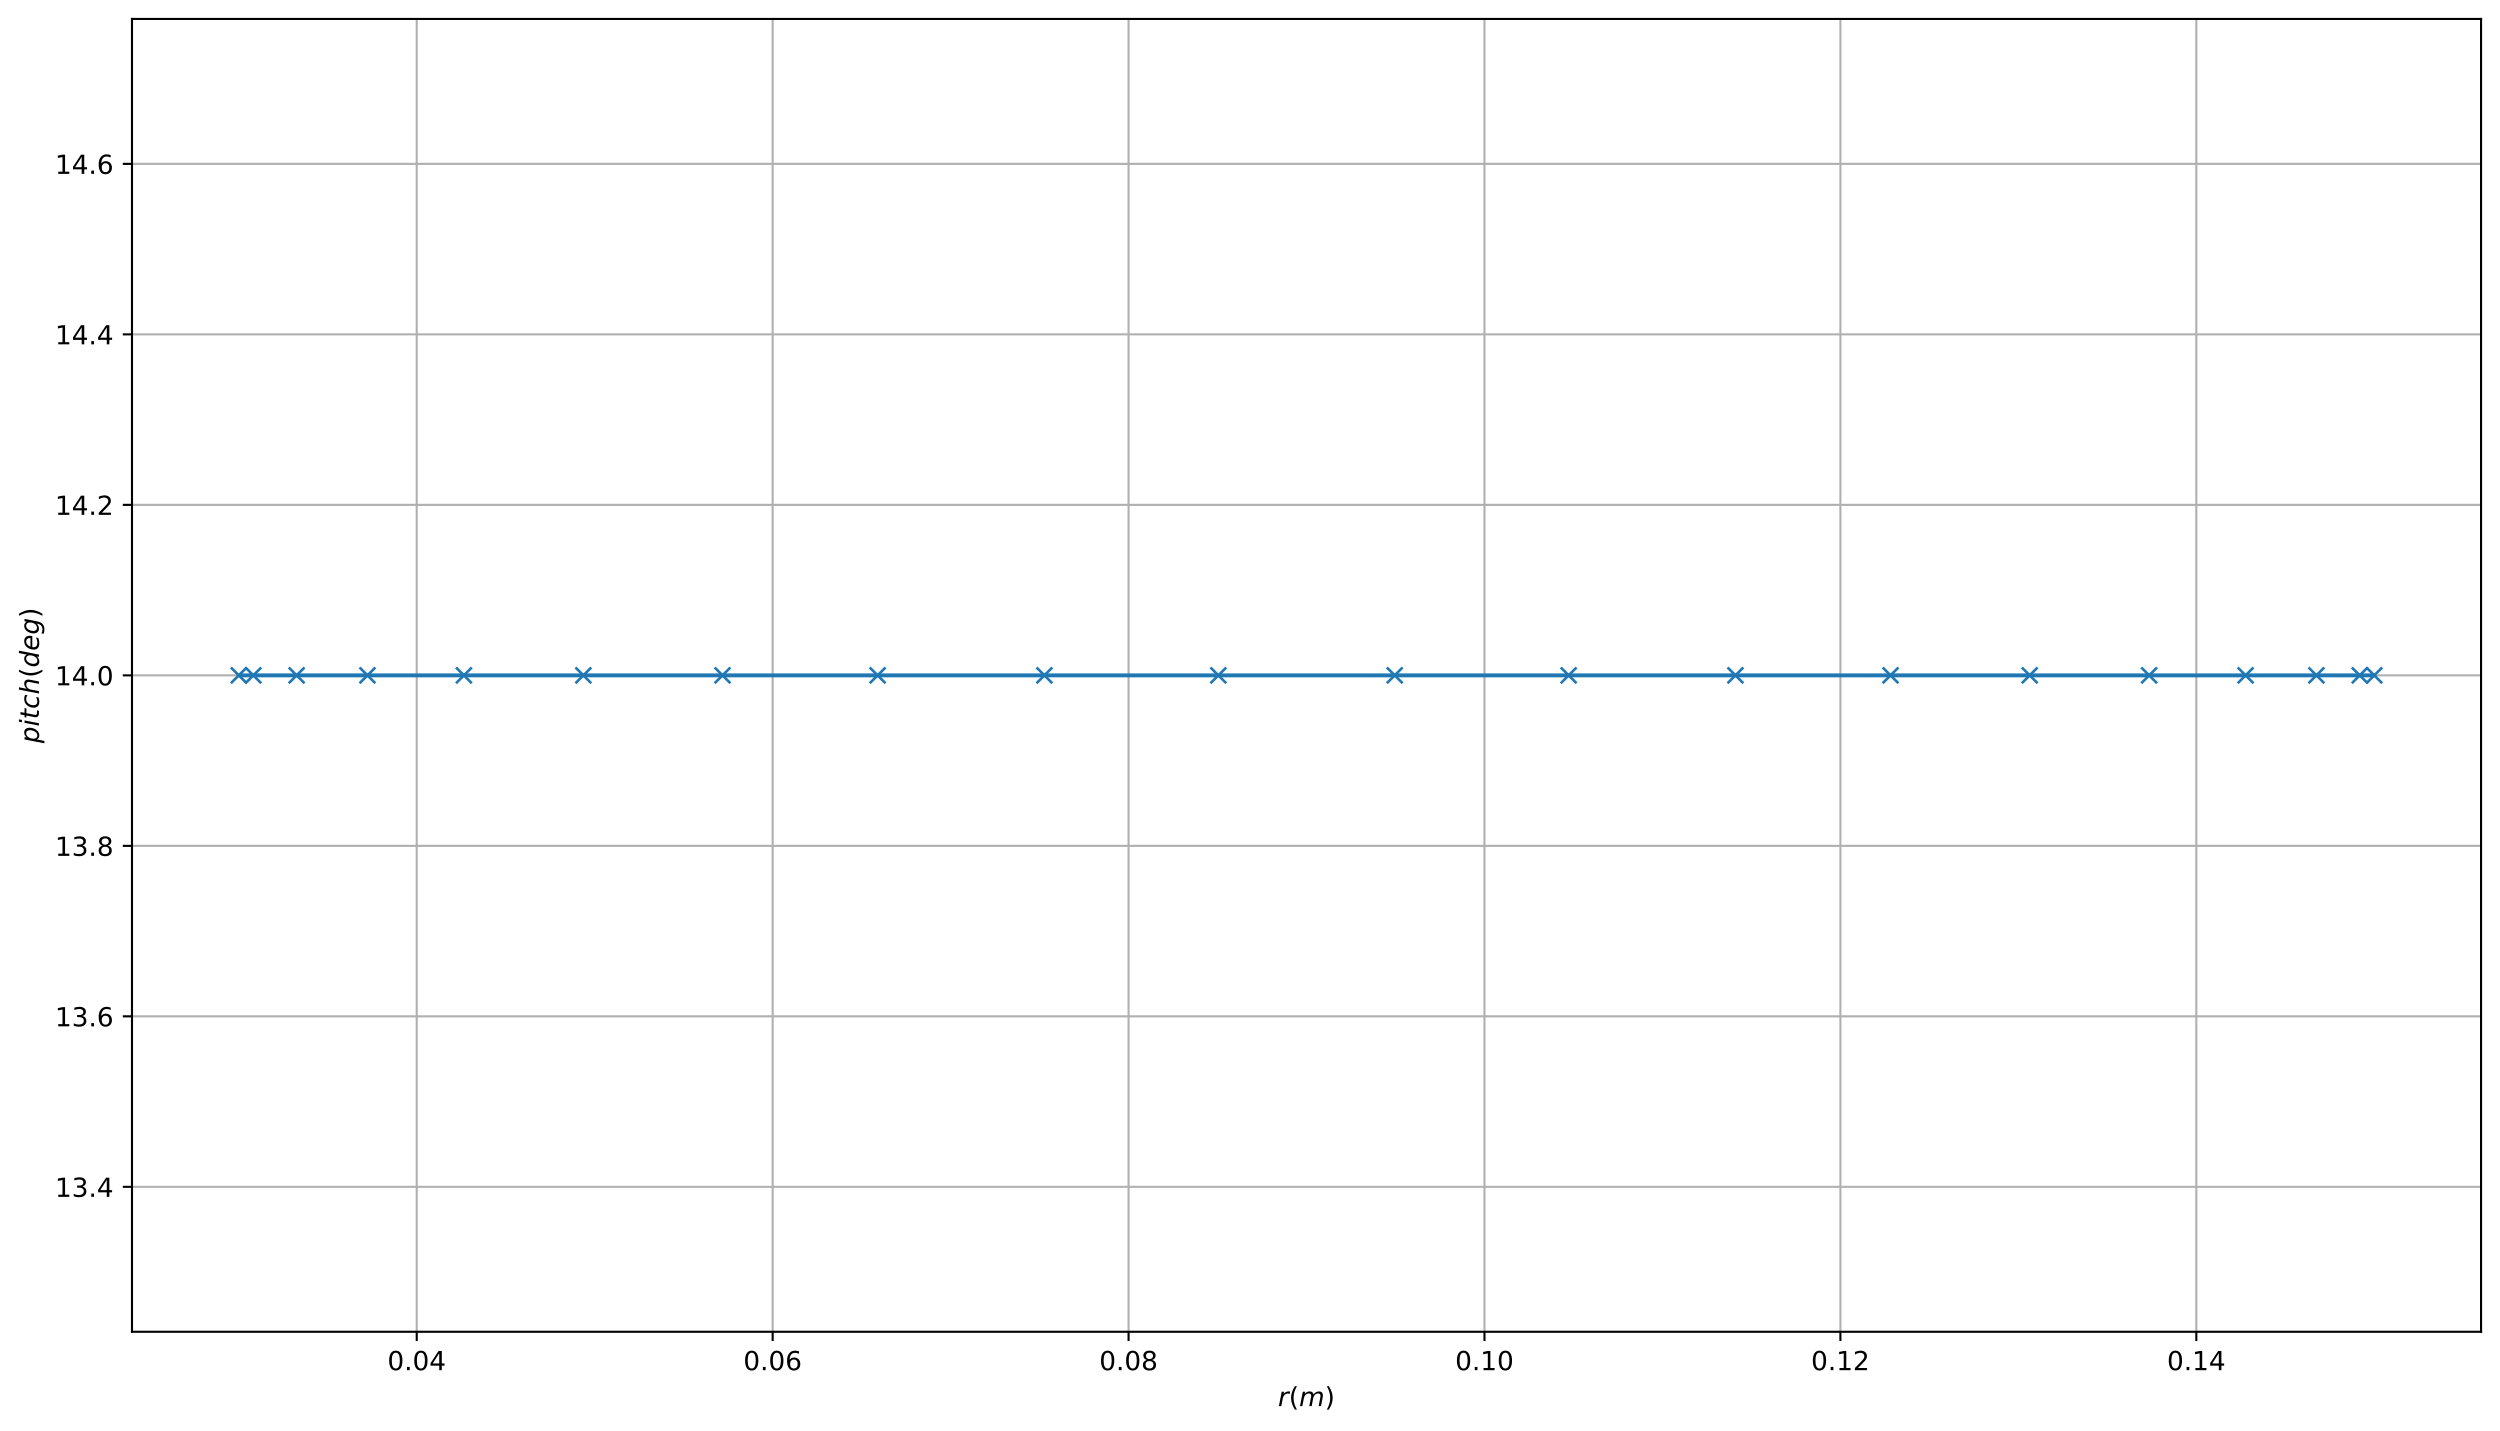
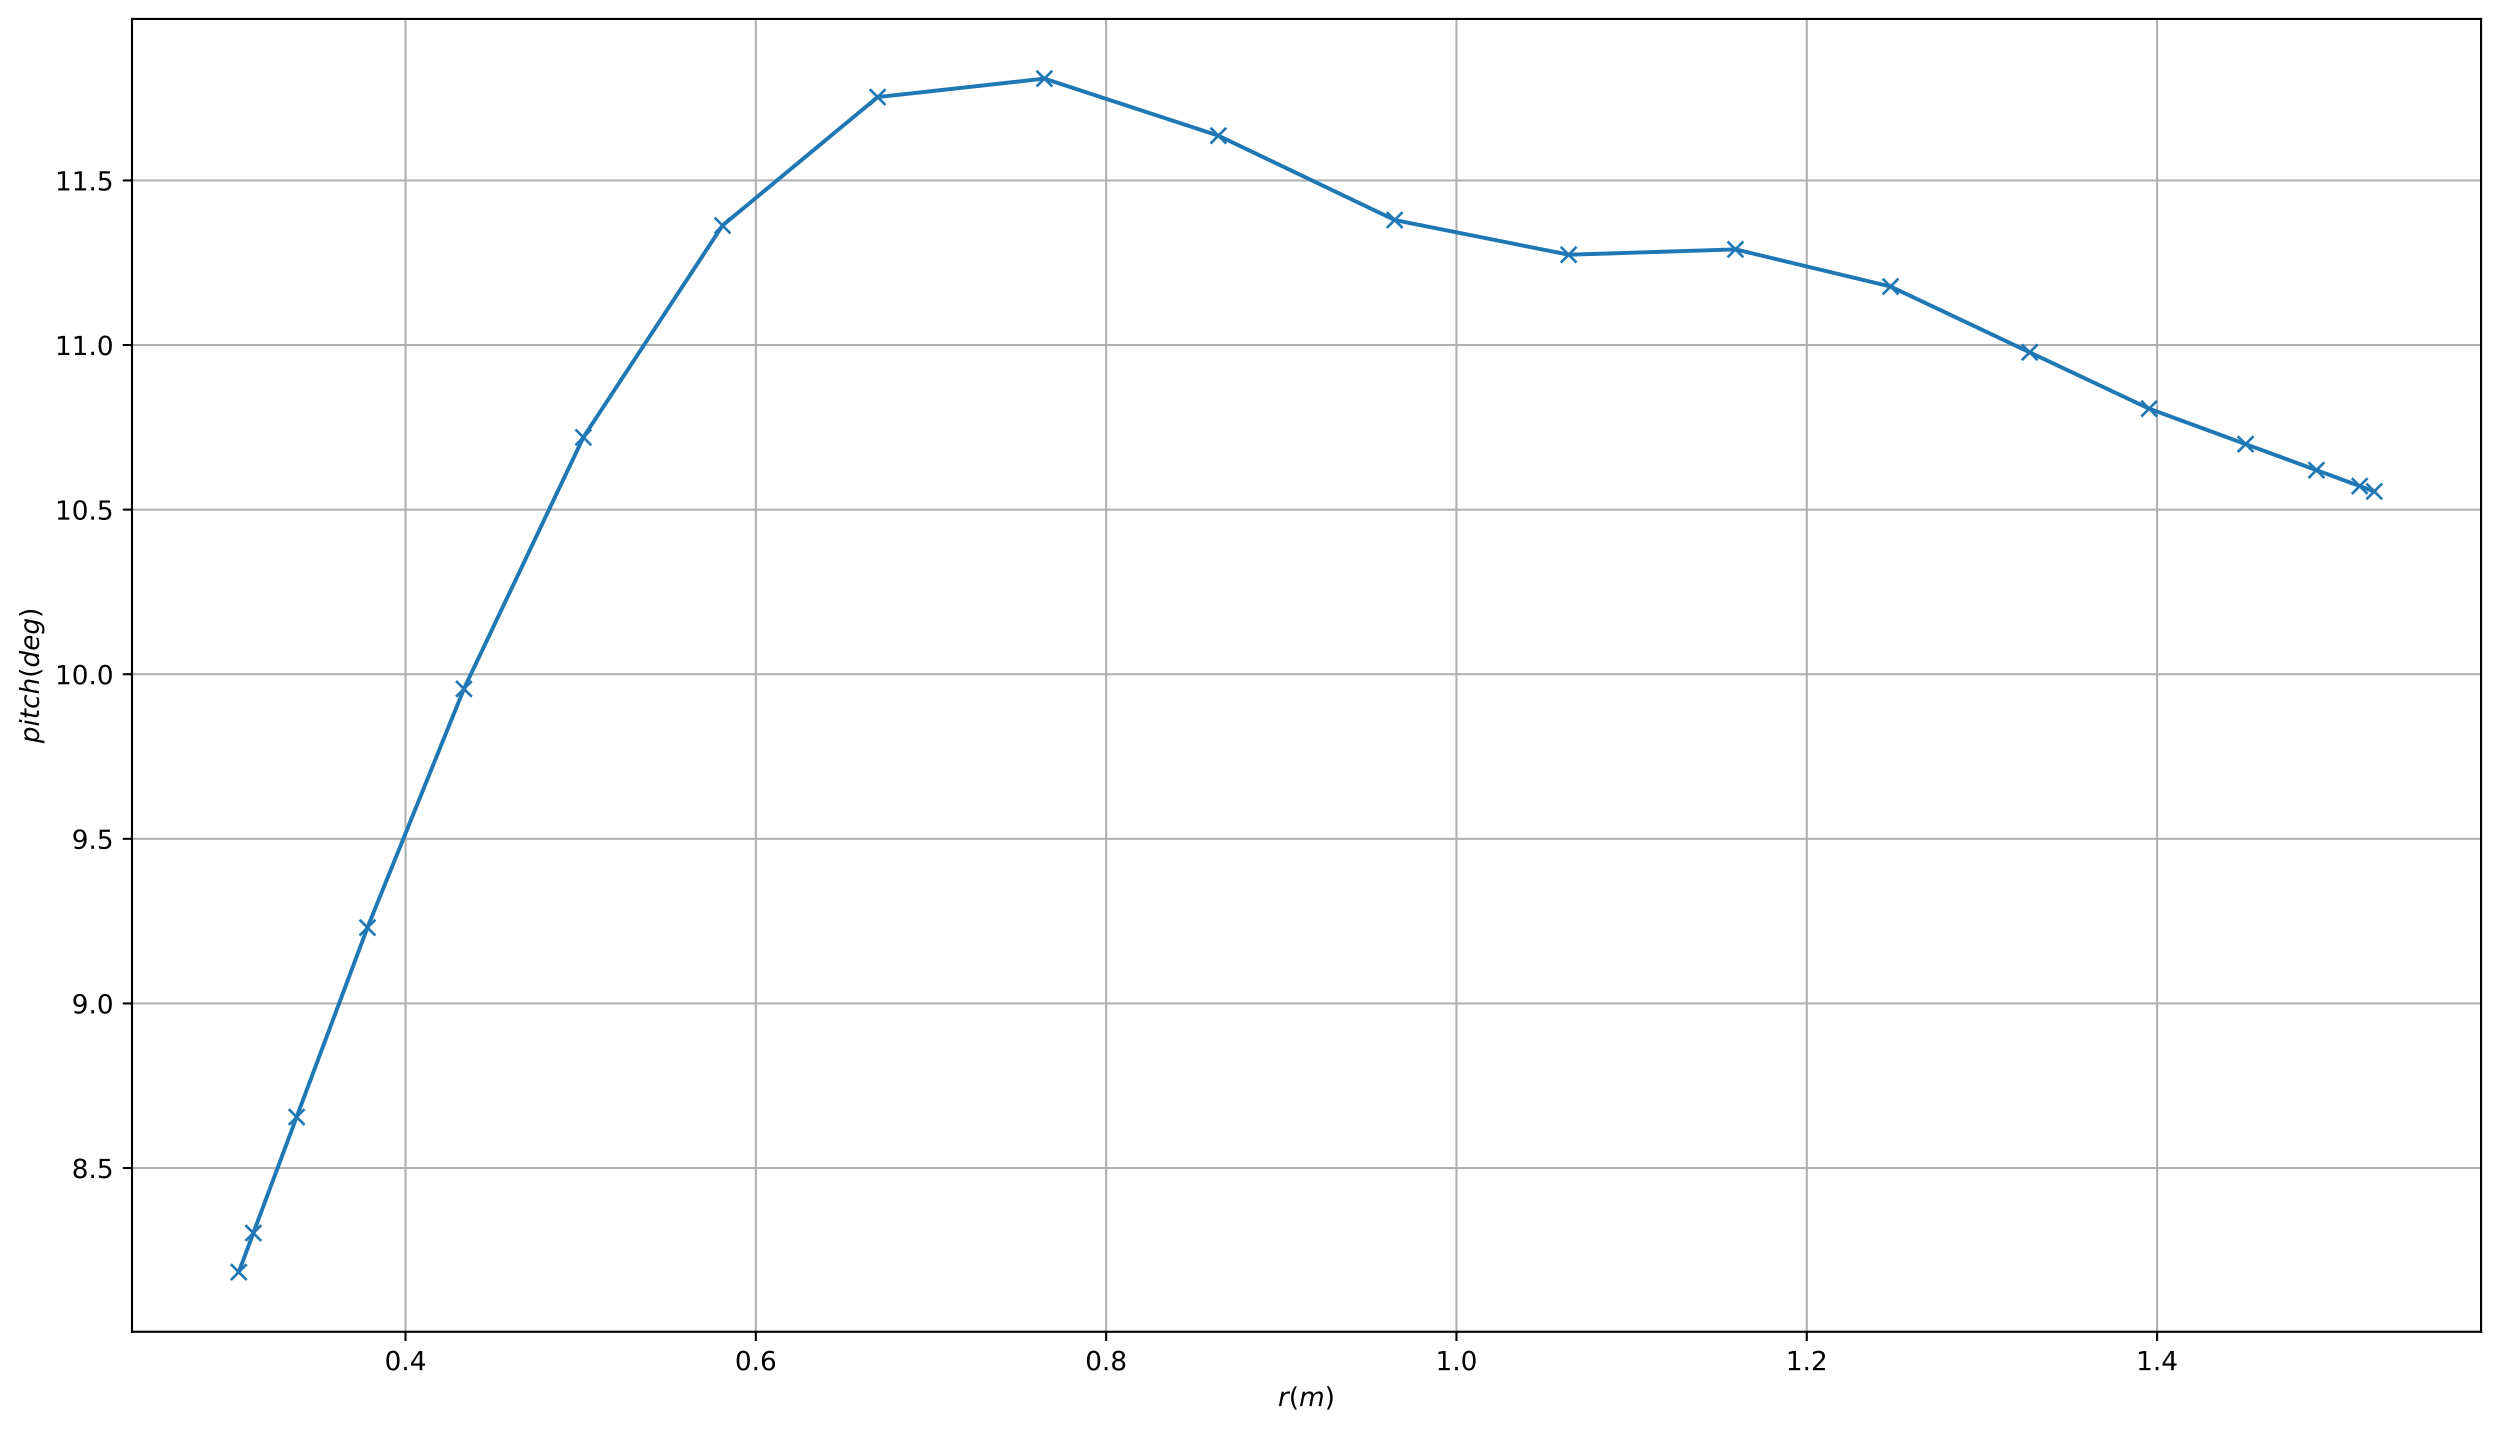
<svg xmlns="http://www.w3.org/2000/svg" xmlns:xlink="http://www.w3.org/1999/xlink" width="950.166pt" height="543.716pt" viewBox="0 0 950.166 543.716" version="1.1">
  <defs>
    <style type="text/css">*{stroke-linejoin: round; stroke-linecap: butt}</style>
  </defs>
  <g id="figure_1">
    <g id="patch_1">
      <path d="M 0 543.716  L 950.166 543.716  L 950.166 0  L 0 0  L 0 543.716  z " style="fill: none" />
    </g>
    <g id="axes_1">
      <g id="patch_2">
        <path d="M 50.166 506.16  L 942.966 506.16  L 942.966 7.2  L 50.166 7.2  L 50.166 506.16  z " style="fill: none" />
      </g>
      <g id="matplotlib.axis_1">
        <g id="xtick_1">
          <g id="line2d_1">
-             <path d="M 158.384 506.16  L 158.384 7.2  " clip-path="url(#p266bfb9ab6)" style="fill: none; stroke: #b0b0b0; stroke-width: 0.8; stroke-linecap: square" />
+             <path d="M 154.123 506.16  L 154.123 7.2  " clip-path="url(#pc7302e370b)" style="fill: none; stroke: #b0b0b0; stroke-width: 0.8; stroke-linecap: square" />
          </g>
          <g id="line2d_2">
            <defs>
-               <path id="mf2b3771dda" d="M 0 0  L 0 3.5  " style="stroke: #000000; stroke-width: 0.8" />
+               <path id="m782c3caecd" d="M 0 0  L 0 3.5  " style="stroke: #000000; stroke-width: 0.8" />
            </defs>
            <g>
-               <use xlink:href="#mf2b3771dda" x="158.384" y="506.16" style="stroke: #000000; stroke-width: 0.8" />
+               <use xlink:href="#m782c3caecd" x="154.123" y="506.16" style="stroke: #000000; stroke-width: 0.8" />
            </g>
          </g>
          <g id="text_1">
-             <g transform="translate(147.251 520.7584) scale(0.1 -0.1)">
+             <g transform="translate(146.1717 520.7584) scale(0.1 -0.1)">
              <defs>
                <path id="DejaVuSans-30" d="M 2034 4250  Q 1547 4250 1301 3770  Q 1056 3291 1056 2328  Q 1056 1369 1301 889  Q 1547 409 2034 409  Q 2525 409 2770 889  Q 3016 1369 3016 2328  Q 3016 3291 2770 3770  Q 2525 4250 2034 4250  z M 2034 4750  Q 2819 4750 3233 4129  Q 3647 3509 3647 2328  Q 3647 1150 3233 529  Q 2819 -91 2034 -91  Q 1250 -91 836 529  Q 422 1150 422 2328  Q 422 3509 836 4129  Q 1250 4750 2034 4750  z " transform="scale(0.015625)" />
                <path id="DejaVuSans-2e" d="M 684 794  L 1344 794  L 1344 0  L 684 0  L 684 794  z " transform="scale(0.015625)" />
                <path id="DejaVuSans-34" d="M 2419 4116  L 825 1625  L 2419 1625  L 2419 4116  z M 2253 4666  L 3047 4666  L 3047 1625  L 3713 1625  L 3713 1100  L 3047 1100  L 3047 0  L 2419 0  L 2419 1100  L 313 1100  L 313 1709  L 2253 4666  z " transform="scale(0.015625)" />
              </defs>
              <use xlink:href="#DejaVuSans-30" />
              <use xlink:href="#DejaVuSans-2e" transform="translate(63.62305 0)" />
-               <use xlink:href="#DejaVuSans-30" transform="translate(95.41016 0)" />
-               <use xlink:href="#DejaVuSans-34" transform="translate(159.0332 0)" />
+               <use xlink:href="#DejaVuSans-34" transform="translate(95.41016 0)" />
            </g>
          </g>
        </g>
        <g id="xtick_2">
          <g id="line2d_3">
-             <path d="M 293.657 506.16  L 293.657 7.2  " clip-path="url(#p266bfb9ab6)" style="fill: none; stroke: #b0b0b0; stroke-width: 0.8; stroke-linecap: square" />
+             <path d="M 287.266 506.16  L 287.266 7.2  " clip-path="url(#pc7302e370b)" style="fill: none; stroke: #b0b0b0; stroke-width: 0.8; stroke-linecap: square" />
          </g>
          <g id="line2d_4">
            <g>
-               <use xlink:href="#mf2b3771dda" x="293.657" y="506.16" style="stroke: #000000; stroke-width: 0.8" />
+               <use xlink:href="#m782c3caecd" x="287.266" y="506.16" style="stroke: #000000; stroke-width: 0.8" />
            </g>
          </g>
          <g id="text_2">
-             <g transform="translate(282.5237 520.7584) scale(0.1 -0.1)">
+             <g transform="translate(279.3141 520.7584) scale(0.1 -0.1)">
              <defs>
                <path id="DejaVuSans-36" d="M 2113 2584  Q 1688 2584 1439 2293  Q 1191 2003 1191 1497  Q 1191 994 1439 701  Q 1688 409 2113 409  Q 2538 409 2786 701  Q 3034 994 3034 1497  Q 3034 2003 2786 2293  Q 2538 2584 2113 2584  z M 3366 4563  L 3366 3988  Q 3128 4100 2886 4159  Q 2644 4219 2406 4219  Q 1781 4219 1451 3797  Q 1122 3375 1075 2522  Q 1259 2794 1537 2939  Q 1816 3084 2150 3084  Q 2853 3084 3261 2657  Q 3669 2231 3669 1497  Q 3669 778 3244 343  Q 2819 -91 2113 -91  Q 1303 -91 875 529  Q 447 1150 447 2328  Q 447 3434 972 4092  Q 1497 4750 2381 4750  Q 2619 4750 2861 4703  Q 3103 4656 3366 4563  z " transform="scale(0.015625)" />
              </defs>
              <use xlink:href="#DejaVuSans-30" />
              <use xlink:href="#DejaVuSans-2e" transform="translate(63.62305 0)" />
-               <use xlink:href="#DejaVuSans-30" transform="translate(95.41016 0)" />
-               <use xlink:href="#DejaVuSans-36" transform="translate(159.0332 0)" />
+               <use xlink:href="#DejaVuSans-36" transform="translate(95.41016 0)" />
            </g>
          </g>
        </g>
        <g id="xtick_3">
          <g id="line2d_5">
-             <path d="M 428.929 506.16  L 428.929 7.2  " clip-path="url(#p266bfb9ab6)" style="fill: none; stroke: #b0b0b0; stroke-width: 0.8; stroke-linecap: square" />
+             <path d="M 420.408 506.16  L 420.408 7.2  " clip-path="url(#pc7302e370b)" style="fill: none; stroke: #b0b0b0; stroke-width: 0.8; stroke-linecap: square" />
          </g>
          <g id="line2d_6">
            <g>
-               <use xlink:href="#mf2b3771dda" x="428.929" y="506.16" style="stroke: #000000; stroke-width: 0.8" />
+               <use xlink:href="#m782c3caecd" x="420.408" y="506.16" style="stroke: #000000; stroke-width: 0.8" />
            </g>
          </g>
          <g id="text_3">
-             <g transform="translate(417.7964 520.7584) scale(0.1 -0.1)">
+             <g transform="translate(412.4566 520.7584) scale(0.1 -0.1)">
              <defs>
                <path id="DejaVuSans-38" d="M 2034 2216  Q 1584 2216 1326 1975  Q 1069 1734 1069 1313  Q 1069 891 1326 650  Q 1584 409 2034 409  Q 2484 409 2743 651  Q 3003 894 3003 1313  Q 3003 1734 2745 1975  Q 2488 2216 2034 2216  z M 1403 2484  Q 997 2584 770 2862  Q 544 3141 544 3541  Q 544 4100 942 4425  Q 1341 4750 2034 4750  Q 2731 4750 3128 4425  Q 3525 4100 3525 3541  Q 3525 3141 3298 2862  Q 3072 2584 2669 2484  Q 3125 2378 3379 2068  Q 3634 1759 3634 1313  Q 3634 634 3220 271  Q 2806 -91 2034 -91  Q 1263 -91 848 271  Q 434 634 434 1313  Q 434 1759 690 2068  Q 947 2378 1403 2484  z M 1172 3481  Q 1172 3119 1398 2916  Q 1625 2713 2034 2713  Q 2441 2713 2670 2916  Q 2900 3119 2900 3481  Q 2900 3844 2670 4047  Q 2441 4250 2034 4250  Q 1625 4250 1398 4047  Q 1172 3844 1172 3481  z " transform="scale(0.015625)" />
              </defs>
              <use xlink:href="#DejaVuSans-30" />
              <use xlink:href="#DejaVuSans-2e" transform="translate(63.62305 0)" />
-               <use xlink:href="#DejaVuSans-30" transform="translate(95.41016 0)" />
-               <use xlink:href="#DejaVuSans-38" transform="translate(159.0332 0)" />
+               <use xlink:href="#DejaVuSans-38" transform="translate(95.41016 0)" />
            </g>
          </g>
        </g>
        <g id="xtick_4">
          <g id="line2d_7">
-             <path d="M 564.202 506.16  L 564.202 7.2  " clip-path="url(#p266bfb9ab6)" style="fill: none; stroke: #b0b0b0; stroke-width: 0.8; stroke-linecap: square" />
+             <path d="M 553.551 506.16  L 553.551 7.2  " clip-path="url(#pc7302e370b)" style="fill: none; stroke: #b0b0b0; stroke-width: 0.8; stroke-linecap: square" />
          </g>
          <g id="line2d_8">
            <g>
-               <use xlink:href="#mf2b3771dda" x="564.202" y="506.16" style="stroke: #000000; stroke-width: 0.8" />
+               <use xlink:href="#m782c3caecd" x="553.551" y="506.16" style="stroke: #000000; stroke-width: 0.8" />
            </g>
          </g>
          <g id="text_4">
-             <g transform="translate(553.0692 520.7584) scale(0.1 -0.1)">
+             <g transform="translate(545.599 520.7584) scale(0.1 -0.1)">
              <defs>
                <path id="DejaVuSans-31" d="M 794 531  L 1825 531  L 1825 4091  L 703 3866  L 703 4441  L 1819 4666  L 2450 4666  L 2450 531  L 3481 531  L 3481 0  L 794 0  L 794 531  z " transform="scale(0.015625)" />
              </defs>
-               <use xlink:href="#DejaVuSans-30" />
-               <use xlink:href="#DejaVuSans-2e" transform="translate(63.62305 0)" />
-               <use xlink:href="#DejaVuSans-31" transform="translate(95.41016 0)" />
-               <use xlink:href="#DejaVuSans-30" transform="translate(159.0332 0)" />
+               <use xlink:href="#DejaVuSans-31" />
+               <use xlink:href="#DejaVuSans-2e" transform="translate(63.62305 0)" />
+               <use xlink:href="#DejaVuSans-30" transform="translate(95.41016 0)" />
            </g>
          </g>
        </g>
        <g id="xtick_5">
          <g id="line2d_9">
-             <path d="M 699.475 506.16  L 699.475 7.2  " clip-path="url(#p266bfb9ab6)" style="fill: none; stroke: #b0b0b0; stroke-width: 0.8; stroke-linecap: square" />
+             <path d="M 686.693 506.16  L 686.693 7.2  " clip-path="url(#pc7302e370b)" style="fill: none; stroke: #b0b0b0; stroke-width: 0.8; stroke-linecap: square" />
          </g>
          <g id="line2d_10">
            <g>
-               <use xlink:href="#mf2b3771dda" x="699.475" y="506.16" style="stroke: #000000; stroke-width: 0.8" />
+               <use xlink:href="#m782c3caecd" x="686.693" y="506.16" style="stroke: #000000; stroke-width: 0.8" />
            </g>
          </g>
          <g id="text_5">
-             <g transform="translate(688.3419 520.7584) scale(0.1 -0.1)">
+             <g transform="translate(678.7415 520.7584) scale(0.1 -0.1)">
              <defs>
                <path id="DejaVuSans-32" d="M 1228 531  L 3431 531  L 3431 0  L 469 0  L 469 531  Q 828 903 1448 1529  Q 2069 2156 2228 2338  Q 2531 2678 2651 2914  Q 2772 3150 2772 3378  Q 2772 3750 2511 3984  Q 2250 4219 1831 4219  Q 1534 4219 1204 4116  Q 875 4013 500 3803  L 500 4441  Q 881 4594 1212 4672  Q 1544 4750 1819 4750  Q 2544 4750 2975 4387  Q 3406 4025 3406 3419  Q 3406 3131 3298 2873  Q 3191 2616 2906 2266  Q 2828 2175 2409 1742  Q 1991 1309 1228 531  z " transform="scale(0.015625)" />
              </defs>
-               <use xlink:href="#DejaVuSans-30" />
-               <use xlink:href="#DejaVuSans-2e" transform="translate(63.62305 0)" />
-               <use xlink:href="#DejaVuSans-31" transform="translate(95.41016 0)" />
-               <use xlink:href="#DejaVuSans-32" transform="translate(159.0332 0)" />
+               <use xlink:href="#DejaVuSans-31" />
+               <use xlink:href="#DejaVuSans-2e" transform="translate(63.62305 0)" />
+               <use xlink:href="#DejaVuSans-32" transform="translate(95.41016 0)" />
            </g>
          </g>
        </g>
        <g id="xtick_6">
          <g id="line2d_11">
-             <path d="M 834.747 506.16  L 834.747 7.2  " clip-path="url(#p266bfb9ab6)" style="fill: none; stroke: #b0b0b0; stroke-width: 0.8; stroke-linecap: square" />
+             <path d="M 819.835 506.16  L 819.835 7.2  " clip-path="url(#pc7302e370b)" style="fill: none; stroke: #b0b0b0; stroke-width: 0.8; stroke-linecap: square" />
          </g>
          <g id="line2d_12">
            <g>
-               <use xlink:href="#mf2b3771dda" x="834.747" y="506.16" style="stroke: #000000; stroke-width: 0.8" />
+               <use xlink:href="#m782c3caecd" x="819.835" y="506.16" style="stroke: #000000; stroke-width: 0.8" />
            </g>
          </g>
          <g id="text_6">
-             <g transform="translate(823.6146 520.7584) scale(0.1 -0.1)">
-               <use xlink:href="#DejaVuSans-30" />
-               <use xlink:href="#DejaVuSans-2e" transform="translate(63.62305 0)" />
-               <use xlink:href="#DejaVuSans-31" transform="translate(95.41016 0)" />
-               <use xlink:href="#DejaVuSans-34" transform="translate(159.0332 0)" />
+             <g transform="translate(811.8839 520.7584) scale(0.1 -0.1)">
+               <use xlink:href="#DejaVuSans-31" />
+               <use xlink:href="#DejaVuSans-2e" transform="translate(63.62305 0)" />
+               <use xlink:href="#DejaVuSans-34" transform="translate(95.41016 0)" />
            </g>
          </g>
        </g>
        <g id="text_7">
          <g transform="translate(485.7156 534.4366) scale(0.1 -0.1)">
            <defs>
              <path id="DejaVuSans-Oblique-72" d="M 2853 2969  Q 2766 3016 2653 3041  Q 2541 3066 2413 3066  Q 1953 3066 1609 2717  Q 1266 2369 1153 1784  L 800 0  L 225 0  L 909 3500  L 1484 3500  L 1375 2956  Q 1603 3259 1920 3421  Q 2238 3584 2597 3584  Q 2691 3584 2781 3573  Q 2872 3563 2963 3538  L 2853 2969  z " transform="scale(0.015625)" />
              <path id="DejaVuSans-28" d="M 1984 4856  Q 1566 4138 1362 3434  Q 1159 2731 1159 2009  Q 1159 1288 1364 580  Q 1569 -128 1984 -844  L 1484 -844  Q 1016 -109 783 600  Q 550 1309 550 2009  Q 550 2706 781 3412  Q 1013 4119 1484 4856  L 1984 4856  z " transform="scale(0.015625)" />
              <path id="DejaVuSans-Oblique-6d" d="M 5747 2113  L 5338 0  L 4763 0  L 5166 2094  Q 5191 2228 5203 2325  Q 5216 2422 5216 2491  Q 5216 2772 5059 2928  Q 4903 3084 4622 3084  Q 4203 3084 3875 2770  Q 3547 2456 3450 1953  L 3066 0  L 2491 0  L 2900 2094  Q 2925 2209 2937 2307  Q 2950 2406 2950 2484  Q 2950 2769 2794 2926  Q 2638 3084 2363 3084  Q 1938 3084 1609 2770  Q 1281 2456 1184 1953  L 800 0  L 225 0  L 909 3500  L 1484 3500  L 1375 2956  Q 1609 3263 1923 3423  Q 2238 3584 2597 3584  Q 2978 3584 3223 3384  Q 3469 3184 3519 2828  Q 3781 3197 4126 3390  Q 4472 3584 4856 3584  Q 5306 3584 5551 3325  Q 5797 3066 5797 2591  Q 5797 2488 5784 2364  Q 5772 2241 5747 2113  z " transform="scale(0.015625)" />
              <path id="DejaVuSans-29" d="M 513 4856  L 1013 4856  Q 1481 4119 1714 3412  Q 1947 2706 1947 2009  Q 1947 1309 1714 600  Q 1481 -109 1013 -844  L 513 -844  Q 928 -128 1133 580  Q 1338 1288 1338 2009  Q 1338 2731 1133 3434  Q 928 4138 513 4856  z " transform="scale(0.015625)" />
            </defs>
            <use xlink:href="#DejaVuSans-Oblique-72" transform="translate(0 0.125)" />
            <use xlink:href="#DejaVuSans-28" transform="translate(41.11328 0.125)" />
            <use xlink:href="#DejaVuSans-Oblique-6d" transform="translate(80.12695 0.125)" />
            <use xlink:href="#DejaVuSans-29" transform="translate(177.5391 0.125)" />
          </g>
        </g>
      </g>
      <g id="matplotlib.axis_2">
        <g id="ytick_1">
          <g id="line2d_13">
-             <path d="M 50.166 451.08  L 942.966 451.08  " clip-path="url(#p266bfb9ab6)" style="fill: none; stroke: #b0b0b0; stroke-width: 0.8; stroke-linecap: square" />
+             <path d="M 50.166 443.93  L 942.966 443.93  " clip-path="url(#pc7302e370b)" style="fill: none; stroke: #b0b0b0; stroke-width: 0.8; stroke-linecap: square" />
          </g>
          <g id="line2d_14">
            <defs>
-               <path id="m083c42804f" d="M 0 0  L -3.5 0  " style="stroke: #000000; stroke-width: 0.8" />
+               <path id="mc4d4db840b" d="M 0 0  L -3.5 0  " style="stroke: #000000; stroke-width: 0.8" />
            </defs>
            <g>
-               <use xlink:href="#m083c42804f" x="50.166" y="451.08" style="stroke: #000000; stroke-width: 0.8" />
+               <use xlink:href="#mc4d4db840b" x="50.166" y="443.93" style="stroke: #000000; stroke-width: 0.8" />
            </g>
          </g>
          <g id="text_8">
-             <g transform="translate(20.9 454.8792) scale(0.1 -0.1)">
-               <defs>
-                 <path id="DejaVuSans-33" d="M 2597 2516  Q 3050 2419 3304 2112  Q 3559 1806 3559 1356  Q 3559 666 3084 287  Q 2609 -91 1734 -91  Q 1441 -91 1130 -33  Q 819 25 488 141  L 488 750  Q 750 597 1062 519  Q 1375 441 1716 441  Q 2309 441 2620 675  Q 2931 909 2931 1356  Q 2931 1769 2642 2001  Q 2353 2234 1838 2234  L 1294 2234  L 1294 2753  L 1863 2753  Q 2328 2753 2575 2939  Q 2822 3125 2822 3475  Q 2822 3834 2567 4026  Q 2313 4219 1838 4219  Q 1578 4219 1281 4162  Q 984 4106 628 3988  L 628 4550  Q 988 4650 1302 4700  Q 1616 4750 1894 4750  Q 2613 4750 3031 4423  Q 3450 4097 3450 3541  Q 3450 3153 3228 2886  Q 3006 2619 2597 2516  z " transform="scale(0.015625)" />
-               </defs>
-               <use xlink:href="#DejaVuSans-31" />
-               <use xlink:href="#DejaVuSans-33" transform="translate(63.62305 0)" />
-               <use xlink:href="#DejaVuSans-2e" transform="translate(127.2461 0)" />
-               <use xlink:href="#DejaVuSans-34" transform="translate(159.0332 0)" />
+             <g transform="translate(27.2625 447.7292) scale(0.1 -0.1)">
+               <defs>
+                 <path id="DejaVuSans-35" d="M 691 4666  L 3169 4666  L 3169 4134  L 1269 4134  L 1269 2991  Q 1406 3038 1543 3061  Q 1681 3084 1819 3084  Q 2600 3084 3056 2656  Q 3513 2228 3513 1497  Q 3513 744 3044 326  Q 2575 -91 1722 -91  Q 1428 -91 1123 -41  Q 819 9 494 109  L 494 744  Q 775 591 1075 516  Q 1375 441 1709 441  Q 2250 441 2565 725  Q 2881 1009 2881 1497  Q 2881 1984 2565 2268  Q 2250 2553 1709 2553  Q 1456 2553 1204 2497  Q 953 2441 691 2322  L 691 4666  z " transform="scale(0.015625)" />
+               </defs>
+               <use xlink:href="#DejaVuSans-38" />
+               <use xlink:href="#DejaVuSans-2e" transform="translate(63.62305 0)" />
+               <use xlink:href="#DejaVuSans-35" transform="translate(95.41016 0)" />
            </g>
          </g>
        </g>
        <g id="ytick_2">
          <g id="line2d_15">
-             <path d="M 50.166 386.28  L 942.966 386.28  " clip-path="url(#p266bfb9ab6)" style="fill: none; stroke: #b0b0b0; stroke-width: 0.8; stroke-linecap: square" />
+             <path d="M 50.166 381.372  L 942.966 381.372  " clip-path="url(#pc7302e370b)" style="fill: none; stroke: #b0b0b0; stroke-width: 0.8; stroke-linecap: square" />
          </g>
          <g id="line2d_16">
            <g>
-               <use xlink:href="#m083c42804f" x="50.166" y="386.28" style="stroke: #000000; stroke-width: 0.8" />
+               <use xlink:href="#mc4d4db840b" x="50.166" y="381.372" style="stroke: #000000; stroke-width: 0.8" />
            </g>
          </g>
          <g id="text_9">
-             <g transform="translate(20.9 390.0792) scale(0.1 -0.1)">
-               <use xlink:href="#DejaVuSans-31" />
-               <use xlink:href="#DejaVuSans-33" transform="translate(63.62305 0)" />
-               <use xlink:href="#DejaVuSans-2e" transform="translate(127.2461 0)" />
-               <use xlink:href="#DejaVuSans-36" transform="translate(159.0332 0)" />
+             <g transform="translate(27.2625 385.171) scale(0.1 -0.1)">
+               <defs>
+                 <path id="DejaVuSans-39" d="M 703 97  L 703 672  Q 941 559 1184 500  Q 1428 441 1663 441  Q 2288 441 2617 861  Q 2947 1281 2994 2138  Q 2813 1869 2534 1725  Q 2256 1581 1919 1581  Q 1219 1581 811 2004  Q 403 2428 403 3163  Q 403 3881 828 4315  Q 1253 4750 1959 4750  Q 2769 4750 3195 4129  Q 3622 3509 3622 2328  Q 3622 1225 3098 567  Q 2575 -91 1691 -91  Q 1453 -91 1209 -44  Q 966 3 703 97  z M 1959 2075  Q 2384 2075 2632 2365  Q 2881 2656 2881 3163  Q 2881 3666 2632 3958  Q 2384 4250 1959 4250  Q 1534 4250 1286 3958  Q 1038 3666 1038 3163  Q 1038 2656 1286 2365  Q 1534 2075 1959 2075  z " transform="scale(0.015625)" />
+               </defs>
+               <use xlink:href="#DejaVuSans-39" />
+               <use xlink:href="#DejaVuSans-2e" transform="translate(63.62305 0)" />
+               <use xlink:href="#DejaVuSans-30" transform="translate(95.41016 0)" />
            </g>
          </g>
        </g>
        <g id="ytick_3">
          <g id="line2d_17">
-             <path d="M 50.166 321.48  L 942.966 321.48  " clip-path="url(#p266bfb9ab6)" style="fill: none; stroke: #b0b0b0; stroke-width: 0.8; stroke-linecap: square" />
+             <path d="M 50.166 318.814  L 942.966 318.814  " clip-path="url(#pc7302e370b)" style="fill: none; stroke: #b0b0b0; stroke-width: 0.8; stroke-linecap: square" />
          </g>
          <g id="line2d_18">
            <g>
-               <use xlink:href="#m083c42804f" x="50.166" y="321.48" style="stroke: #000000; stroke-width: 0.8" />
+               <use xlink:href="#mc4d4db840b" x="50.166" y="318.814" style="stroke: #000000; stroke-width: 0.8" />
            </g>
          </g>
          <g id="text_10">
-             <g transform="translate(20.9 325.2792) scale(0.1 -0.1)">
-               <use xlink:href="#DejaVuSans-31" />
-               <use xlink:href="#DejaVuSans-33" transform="translate(63.62305 0)" />
-               <use xlink:href="#DejaVuSans-2e" transform="translate(127.2461 0)" />
-               <use xlink:href="#DejaVuSans-38" transform="translate(159.0332 0)" />
+             <g transform="translate(27.2625 322.6129) scale(0.1 -0.1)">
+               <use xlink:href="#DejaVuSans-39" />
+               <use xlink:href="#DejaVuSans-2e" transform="translate(63.62305 0)" />
+               <use xlink:href="#DejaVuSans-35" transform="translate(95.41016 0)" />
            </g>
          </g>
        </g>
        <g id="ytick_4">
          <g id="line2d_19">
-             <path d="M 50.166 256.68  L 942.966 256.68  " clip-path="url(#p266bfb9ab6)" style="fill: none; stroke: #b0b0b0; stroke-width: 0.8; stroke-linecap: square" />
+             <path d="M 50.166 256.256  L 942.966 256.256  " clip-path="url(#pc7302e370b)" style="fill: none; stroke: #b0b0b0; stroke-width: 0.8; stroke-linecap: square" />
          </g>
          <g id="line2d_20">
            <g>
-               <use xlink:href="#m083c42804f" x="50.166" y="256.68" style="stroke: #000000; stroke-width: 0.8" />
+               <use xlink:href="#mc4d4db840b" x="50.166" y="256.256" style="stroke: #000000; stroke-width: 0.8" />
            </g>
          </g>
          <g id="text_11">
-             <g transform="translate(20.9 260.4792) scale(0.1 -0.1)">
-               <use xlink:href="#DejaVuSans-31" />
-               <use xlink:href="#DejaVuSans-34" transform="translate(63.62305 0)" />
+             <g transform="translate(20.9 260.0548) scale(0.1 -0.1)">
+               <use xlink:href="#DejaVuSans-31" />
+               <use xlink:href="#DejaVuSans-30" transform="translate(63.62305 0)" />
              <use xlink:href="#DejaVuSans-2e" transform="translate(127.2461 0)" />
              <use xlink:href="#DejaVuSans-30" transform="translate(159.0332 0)" />
            </g>
          </g>
        </g>
        <g id="ytick_5">
          <g id="line2d_21">
-             <path d="M 50.166 191.88  L 942.966 191.88  " clip-path="url(#p266bfb9ab6)" style="fill: none; stroke: #b0b0b0; stroke-width: 0.8; stroke-linecap: square" />
+             <path d="M 50.166 193.697  L 942.966 193.697  " clip-path="url(#pc7302e370b)" style="fill: none; stroke: #b0b0b0; stroke-width: 0.8; stroke-linecap: square" />
          </g>
          <g id="line2d_22">
            <g>
-               <use xlink:href="#m083c42804f" x="50.166" y="191.88" style="stroke: #000000; stroke-width: 0.8" />
+               <use xlink:href="#mc4d4db840b" x="50.166" y="193.697" style="stroke: #000000; stroke-width: 0.8" />
            </g>
          </g>
          <g id="text_12">
-             <g transform="translate(20.9 195.6792) scale(0.1 -0.1)">
-               <use xlink:href="#DejaVuSans-31" />
-               <use xlink:href="#DejaVuSans-34" transform="translate(63.62305 0)" />
+             <g transform="translate(20.9 197.4967) scale(0.1 -0.1)">
+               <use xlink:href="#DejaVuSans-31" />
+               <use xlink:href="#DejaVuSans-30" transform="translate(63.62305 0)" />
              <use xlink:href="#DejaVuSans-2e" transform="translate(127.2461 0)" />
-               <use xlink:href="#DejaVuSans-32" transform="translate(159.0332 0)" />
+               <use xlink:href="#DejaVuSans-35" transform="translate(159.0332 0)" />
            </g>
          </g>
        </g>
        <g id="ytick_6">
          <g id="line2d_23">
-             <path d="M 50.166 127.08  L 942.966 127.08  " clip-path="url(#p266bfb9ab6)" style="fill: none; stroke: #b0b0b0; stroke-width: 0.8; stroke-linecap: square" />
+             <path d="M 50.166 131.139  L 942.966 131.139  " clip-path="url(#pc7302e370b)" style="fill: none; stroke: #b0b0b0; stroke-width: 0.8; stroke-linecap: square" />
          </g>
          <g id="line2d_24">
            <g>
-               <use xlink:href="#m083c42804f" x="50.166" y="127.08" style="stroke: #000000; stroke-width: 0.8" />
+               <use xlink:href="#mc4d4db840b" x="50.166" y="131.139" style="stroke: #000000; stroke-width: 0.8" />
            </g>
          </g>
          <g id="text_13">
-             <g transform="translate(20.9 130.8792) scale(0.1 -0.1)">
-               <use xlink:href="#DejaVuSans-31" />
-               <use xlink:href="#DejaVuSans-34" transform="translate(63.62305 0)" />
+             <g transform="translate(20.9 134.9386) scale(0.1 -0.1)">
+               <use xlink:href="#DejaVuSans-31" />
+               <use xlink:href="#DejaVuSans-31" transform="translate(63.62305 0)" />
              <use xlink:href="#DejaVuSans-2e" transform="translate(127.2461 0)" />
-               <use xlink:href="#DejaVuSans-34" transform="translate(159.0332 0)" />
+               <use xlink:href="#DejaVuSans-30" transform="translate(159.0332 0)" />
            </g>
          </g>
        </g>
        <g id="ytick_7">
          <g id="line2d_25">
-             <path d="M 50.166 62.28  L 942.966 62.28  " clip-path="url(#p266bfb9ab6)" style="fill: none; stroke: #b0b0b0; stroke-width: 0.8; stroke-linecap: square" />
+             <path d="M 50.166 68.581  L 942.966 68.581  " clip-path="url(#pc7302e370b)" style="fill: none; stroke: #b0b0b0; stroke-width: 0.8; stroke-linecap: square" />
          </g>
          <g id="line2d_26">
            <g>
-               <use xlink:href="#m083c42804f" x="50.166" y="62.28" style="stroke: #000000; stroke-width: 0.8" />
+               <use xlink:href="#mc4d4db840b" x="50.166" y="68.581" style="stroke: #000000; stroke-width: 0.8" />
            </g>
          </g>
          <g id="text_14">
-             <g transform="translate(20.9 66.07922) scale(0.1 -0.1)">
-               <use xlink:href="#DejaVuSans-31" />
-               <use xlink:href="#DejaVuSans-34" transform="translate(63.62305 0)" />
+             <g transform="translate(20.9 72.3805) scale(0.1 -0.1)">
+               <use xlink:href="#DejaVuSans-31" />
+               <use xlink:href="#DejaVuSans-31" transform="translate(63.62305 0)" />
              <use xlink:href="#DejaVuSans-2e" transform="translate(127.2461 0)" />
-               <use xlink:href="#DejaVuSans-36" transform="translate(159.0332 0)" />
+               <use xlink:href="#DejaVuSans-35" transform="translate(159.0332 0)" />
            </g>
          </g>
        </g>
        <g id="text_15">
          <g transform="translate(14.8 282.48) rotate(-90) scale(0.1 -0.1)">
            <defs>
              <path id="DejaVuSans-Oblique-70" d="M 3175 2156  Q 3175 2616 2975 2859  Q 2775 3103 2400 3103  Q 2144 3103 1911 2972  Q 1678 2841 1497 2591  Q 1319 2344 1212 1994  Q 1106 1644 1106 1300  Q 1106 863 1306 627  Q 1506 391 1875 391  Q 2147 391 2380 519  Q 2613 647 2778 891  Q 2956 1147 3065 1494  Q 3175 1841 3175 2156  z M 1394 2969  Q 1625 3272 1939 3428  Q 2253 3584 2638 3584  Q 3175 3584 3472 3232  Q 3769 2881 3769 2247  Q 3769 1728 3584 1258  Q 3400 788 3053 416  Q 2822 169 2531 39  Q 2241 -91 1919 -91  Q 1547 -91 1294 64  Q 1041 219 916 525  L 556 -1331  L -19 -1331  L 922 3500  L 1497 3500  L 1394 2969  z " transform="scale(0.015625)" />
              <path id="DejaVuSans-Oblique-69" d="M 1172 4863  L 1747 4863  L 1606 4134  L 1031 4134  L 1172 4863  z M 909 3500  L 1484 3500  L 800 0  L 225 0  L 909 3500  z " transform="scale(0.015625)" />
              <path id="DejaVuSans-Oblique-74" d="M 2706 3500  L 2619 3053  L 1472 3053  L 1100 1153  Q 1081 1047 1072 975  Q 1063 903 1063 863  Q 1063 663 1183 572  Q 1303 481 1569 481  L 2150 481  L 2053 0  L 1503 0  Q 991 0 739 200  Q 488 400 488 806  Q 488 878 497 964  Q 506 1050 525 1153  L 897 3053  L 409 3053  L 500 3500  L 978 3500  L 1172 4494  L 1747 4494  L 1556 3500  L 2706 3500  z " transform="scale(0.015625)" />
              <path id="DejaVuSans-Oblique-63" d="M 3431 3366  L 3316 2797  Q 3109 2947 2876 3022  Q 2644 3097 2394 3097  Q 2119 3097 1870 3000  Q 1622 2903 1453 2725  Q 1184 2453 1037 2087  Q 891 1722 891 1331  Q 891 859 1127 628  Q 1363 397 1844 397  Q 2081 397 2348 469  Q 2616 541 2906 684  L 2797 116  Q 2547 13 2283 -39  Q 2019 -91 1741 -91  Q 1044 -91 669 257  Q 294 606 294 1253  Q 294 1797 489 2255  Q 684 2713 1069 3078  Q 1331 3328 1684 3456  Q 2038 3584 2456 3584  Q 2700 3584 2940 3529  Q 3181 3475 3431 3366  z " transform="scale(0.015625)" />
              <path id="DejaVuSans-Oblique-68" d="M 3566 2113  L 3156 0  L 2578 0  L 2988 2091  Q 3016 2238 3031 2350  Q 3047 2463 3047 2528  Q 3047 2791 2881 2937  Q 2716 3084 2419 3084  Q 1956 3084 1617 2771  Q 1278 2459 1178 1941  L 800 0  L 225 0  L 1172 4863  L 1747 4863  L 1375 2950  Q 1594 3244 1934 3414  Q 2275 3584 2650 3584  Q 3113 3584 3367 3334  Q 3622 3084 3622 2631  Q 3622 2519 3608 2391  Q 3594 2263 3566 2113  z " transform="scale(0.015625)" />
              <path id="DejaVuSans-Oblique-64" d="M 2675 525  Q 2444 222 2128 65  Q 1813 -91 1428 -91  Q 903 -91 598 267  Q 294 625 294 1247  Q 294 1766 478 2236  Q 663 2706 1013 3078  Q 1244 3325 1534 3454  Q 1825 3584 2144 3584  Q 2481 3584 2739 3421  Q 2997 3259 3138 2956  L 3513 4863  L 4091 4863  L 3144 0  L 2566 0  L 2675 525  z M 891 1350  Q 891 897 1095 644  Q 1300 391 1663 391  Q 1931 391 2161 520  Q 2391 650 2566 903  Q 2750 1166 2856 1509  Q 2963 1853 2963 2188  Q 2963 2622 2758 2865  Q 2553 3109 2194 3109  Q 1922 3109 1687 2981  Q 1453 2853 1288 2613  Q 1106 2353 998 2009  Q 891 1666 891 1350  z " transform="scale(0.015625)" />
              <path id="DejaVuSans-Oblique-65" d="M 3078 2063  Q 3088 2113 3092 2166  Q 3097 2219 3097 2272  Q 3097 2653 2873 2875  Q 2650 3097 2266 3097  Q 1838 3097 1509 2826  Q 1181 2556 1013 2059  L 3078 2063  z M 3578 1613  L 903 1613  Q 884 1494 878 1425  Q 872 1356 872 1306  Q 872 872 1139 634  Q 1406 397 1894 397  Q 2269 397 2603 481  Q 2938 566 3225 728  L 3116 159  Q 2806 34 2476 -28  Q 2147 -91 1806 -91  Q 1078 -91 686 257  Q 294 606 294 1247  Q 294 1794 489 2264  Q 684 2734 1063 3103  Q 1306 3334 1642 3459  Q 1978 3584 2356 3584  Q 2950 3584 3301 3228  Q 3653 2872 3653 2272  Q 3653 2128 3634 1964  Q 3616 1800 3578 1613  z " transform="scale(0.015625)" />
              <path id="DejaVuSans-Oblique-67" d="M 3816 3500  L 3219 434  Q 3047 -456 2561 -893  Q 2075 -1331 1253 -1331  Q 950 -1331 690 -1286  Q 431 -1241 206 -1147  L 313 -588  Q 525 -725 762 -790  Q 1000 -856 1269 -856  Q 1816 -856 2167 -557  Q 2519 -259 2631 300  L 2681 563  Q 2441 288 2122 144  Q 1803 0 1434 0  Q 903 0 598 351  Q 294 703 294 1319  Q 294 1803 478 2267  Q 663 2731 997 3091  Q 1219 3328 1514 3456  Q 1809 3584 2131 3584  Q 2484 3584 2746 3420  Q 3009 3256 3138 2956  L 3238 3500  L 3816 3500  z M 2950 2216  Q 2950 2641 2750 2872  Q 2550 3103 2181 3103  Q 1953 3103 1747 3012  Q 1541 2922 1394 2759  Q 1156 2491 1023 2127  Q 891 1763 891 1375  Q 891 944 1092 712  Q 1294 481 1672 481  Q 2219 481 2584 976  Q 2950 1472 2950 2216  z " transform="scale(0.015625)" />
            </defs>
            <use xlink:href="#DejaVuSans-Oblique-70" transform="translate(0 0.015625)" />
            <use xlink:href="#DejaVuSans-Oblique-69" transform="translate(63.47656 0.015625)" />
            <use xlink:href="#DejaVuSans-Oblique-74" transform="translate(91.25977 0.015625)" />
            <use xlink:href="#DejaVuSans-Oblique-63" transform="translate(130.4688 0.015625)" />
            <use xlink:href="#DejaVuSans-Oblique-68" transform="translate(185.4492 0.015625)" />
            <use xlink:href="#DejaVuSans-28" transform="translate(248.8281 0.015625)" />
            <use xlink:href="#DejaVuSans-Oblique-64" transform="translate(287.8418 0.015625)" />
            <use xlink:href="#DejaVuSans-Oblique-65" transform="translate(351.3184 0.015625)" />
            <use xlink:href="#DejaVuSans-Oblique-67" transform="translate(412.8418 0.015625)" />
            <use xlink:href="#DejaVuSans-29" transform="translate(476.3184 0.015625)" />
          </g>
        </g>
      </g>
      <g id="line2d_27">
-         <path d="M 90.747 256.68  L 96.282 256.68  L 112.736 256.68  L 139.659 256.68  L 176.318 256.68  L 221.712 256.68  L 274.604 256.68  L 333.55 256.68  L 396.943 256.68  L 463.053 256.68  L 530.078 256.68  L 596.188 256.68  L 659.581 256.68  L 718.527 256.68  L 771.419 256.68  L 816.813 256.68  L 853.472 256.68  L 880.395 256.68  L 896.849 256.68  L 902.384 256.68  " clip-path="url(#p266bfb9ab6)" style="fill: none; stroke: #1f77b4; stroke-width: 1.5; stroke-linecap: square" />
+         <path d="M 90.747 483.48  L 96.282 468.637  L 112.736 424.54  L 139.659 352.554  L 176.318 261.809  L 221.712 166.225  L 274.604 85.707  L 333.55 36.899  L 396.943 29.88  L 463.053 51.561  L 530.078 83.631  L 596.188 96.813  L 659.581 94.781  L 718.527 108.905  L 771.419 133.914  L 816.813 155.335  L 853.472 168.799  L 880.395 178.693  L 896.849 184.742  L 902.384 186.777  " clip-path="url(#pc7302e370b)" style="fill: none; stroke: #1f77b4; stroke-width: 1.5; stroke-linecap: square" />
        <defs>
-           <path id="m015681d25c" d="M -3 3  L 3 -3  M -3 -3  L 3 3  " style="stroke: #1f77b4" />
+           <path id="me68e21720f" d="M -3 3  L 3 -3  M -3 -3  L 3 3  " style="stroke: #1f77b4" />
        </defs>
-         <g clip-path="url(#p266bfb9ab6)">
-           <use xlink:href="#m015681d25c" x="90.747" y="256.68" style="fill: #1f77b4; stroke: #1f77b4" />
-           <use xlink:href="#m015681d25c" x="96.282" y="256.68" style="fill: #1f77b4; stroke: #1f77b4" />
-           <use xlink:href="#m015681d25c" x="112.736" y="256.68" style="fill: #1f77b4; stroke: #1f77b4" />
-           <use xlink:href="#m015681d25c" x="139.659" y="256.68" style="fill: #1f77b4; stroke: #1f77b4" />
-           <use xlink:href="#m015681d25c" x="176.318" y="256.68" style="fill: #1f77b4; stroke: #1f77b4" />
-           <use xlink:href="#m015681d25c" x="221.712" y="256.68" style="fill: #1f77b4; stroke: #1f77b4" />
-           <use xlink:href="#m015681d25c" x="274.604" y="256.68" style="fill: #1f77b4; stroke: #1f77b4" />
-           <use xlink:href="#m015681d25c" x="333.55" y="256.68" style="fill: #1f77b4; stroke: #1f77b4" />
-           <use xlink:href="#m015681d25c" x="396.943" y="256.68" style="fill: #1f77b4; stroke: #1f77b4" />
-           <use xlink:href="#m015681d25c" x="463.053" y="256.68" style="fill: #1f77b4; stroke: #1f77b4" />
-           <use xlink:href="#m015681d25c" x="530.078" y="256.68" style="fill: #1f77b4; stroke: #1f77b4" />
-           <use xlink:href="#m015681d25c" x="596.188" y="256.68" style="fill: #1f77b4; stroke: #1f77b4" />
-           <use xlink:href="#m015681d25c" x="659.581" y="256.68" style="fill: #1f77b4; stroke: #1f77b4" />
-           <use xlink:href="#m015681d25c" x="718.527" y="256.68" style="fill: #1f77b4; stroke: #1f77b4" />
-           <use xlink:href="#m015681d25c" x="771.419" y="256.68" style="fill: #1f77b4; stroke: #1f77b4" />
-           <use xlink:href="#m015681d25c" x="816.813" y="256.68" style="fill: #1f77b4; stroke: #1f77b4" />
-           <use xlink:href="#m015681d25c" x="853.472" y="256.68" style="fill: #1f77b4; stroke: #1f77b4" />
-           <use xlink:href="#m015681d25c" x="880.395" y="256.68" style="fill: #1f77b4; stroke: #1f77b4" />
-           <use xlink:href="#m015681d25c" x="896.849" y="256.68" style="fill: #1f77b4; stroke: #1f77b4" />
-           <use xlink:href="#m015681d25c" x="902.384" y="256.68" style="fill: #1f77b4; stroke: #1f77b4" />
+         <g clip-path="url(#pc7302e370b)">
+           <use xlink:href="#me68e21720f" x="90.747" y="483.48" style="fill: #1f77b4; stroke: #1f77b4" />
+           <use xlink:href="#me68e21720f" x="96.282" y="468.637" style="fill: #1f77b4; stroke: #1f77b4" />
+           <use xlink:href="#me68e21720f" x="112.736" y="424.54" style="fill: #1f77b4; stroke: #1f77b4" />
+           <use xlink:href="#me68e21720f" x="139.659" y="352.554" style="fill: #1f77b4; stroke: #1f77b4" />
+           <use xlink:href="#me68e21720f" x="176.318" y="261.809" style="fill: #1f77b4; stroke: #1f77b4" />
+           <use xlink:href="#me68e21720f" x="221.712" y="166.225" style="fill: #1f77b4; stroke: #1f77b4" />
+           <use xlink:href="#me68e21720f" x="274.604" y="85.707" style="fill: #1f77b4; stroke: #1f77b4" />
+           <use xlink:href="#me68e21720f" x="333.55" y="36.899" style="fill: #1f77b4; stroke: #1f77b4" />
+           <use xlink:href="#me68e21720f" x="396.943" y="29.88" style="fill: #1f77b4; stroke: #1f77b4" />
+           <use xlink:href="#me68e21720f" x="463.053" y="51.561" style="fill: #1f77b4; stroke: #1f77b4" />
+           <use xlink:href="#me68e21720f" x="530.078" y="83.631" style="fill: #1f77b4; stroke: #1f77b4" />
+           <use xlink:href="#me68e21720f" x="596.188" y="96.813" style="fill: #1f77b4; stroke: #1f77b4" />
+           <use xlink:href="#me68e21720f" x="659.581" y="94.781" style="fill: #1f77b4; stroke: #1f77b4" />
+           <use xlink:href="#me68e21720f" x="718.527" y="108.905" style="fill: #1f77b4; stroke: #1f77b4" />
+           <use xlink:href="#me68e21720f" x="771.419" y="133.914" style="fill: #1f77b4; stroke: #1f77b4" />
+           <use xlink:href="#me68e21720f" x="816.813" y="155.335" style="fill: #1f77b4; stroke: #1f77b4" />
+           <use xlink:href="#me68e21720f" x="853.472" y="168.799" style="fill: #1f77b4; stroke: #1f77b4" />
+           <use xlink:href="#me68e21720f" x="880.395" y="178.693" style="fill: #1f77b4; stroke: #1f77b4" />
+           <use xlink:href="#me68e21720f" x="896.849" y="184.742" style="fill: #1f77b4; stroke: #1f77b4" />
+           <use xlink:href="#me68e21720f" x="902.384" y="186.777" style="fill: #1f77b4; stroke: #1f77b4" />
        </g>
      </g>
      <g id="patch_3">
        <path d="M 50.166 506.16  L 50.166 7.2  " style="fill: none; stroke: #000000; stroke-width: 0.8; stroke-linejoin: miter; stroke-linecap: square" />
      </g>
      <g id="patch_4">
        <path d="M 942.966 506.16  L 942.966 7.2  " style="fill: none; stroke: #000000; stroke-width: 0.8; stroke-linejoin: miter; stroke-linecap: square" />
      </g>
      <g id="patch_5">
        <path d="M 50.166 506.16  L 942.966 506.16  " style="fill: none; stroke: #000000; stroke-width: 0.8; stroke-linejoin: miter; stroke-linecap: square" />
      </g>
      <g id="patch_6">
        <path d="M 50.166 7.2  L 942.966 7.2  " style="fill: none; stroke: #000000; stroke-width: 0.8; stroke-linejoin: miter; stroke-linecap: square" />
      </g>
    </g>
  </g>
  <defs>
-     <clipPath id="p266bfb9ab6">
+     <clipPath id="pc7302e370b">
      <rect x="50.166" y="7.2" width="892.8" height="498.96" />
    </clipPath>
  </defs>
</svg>
